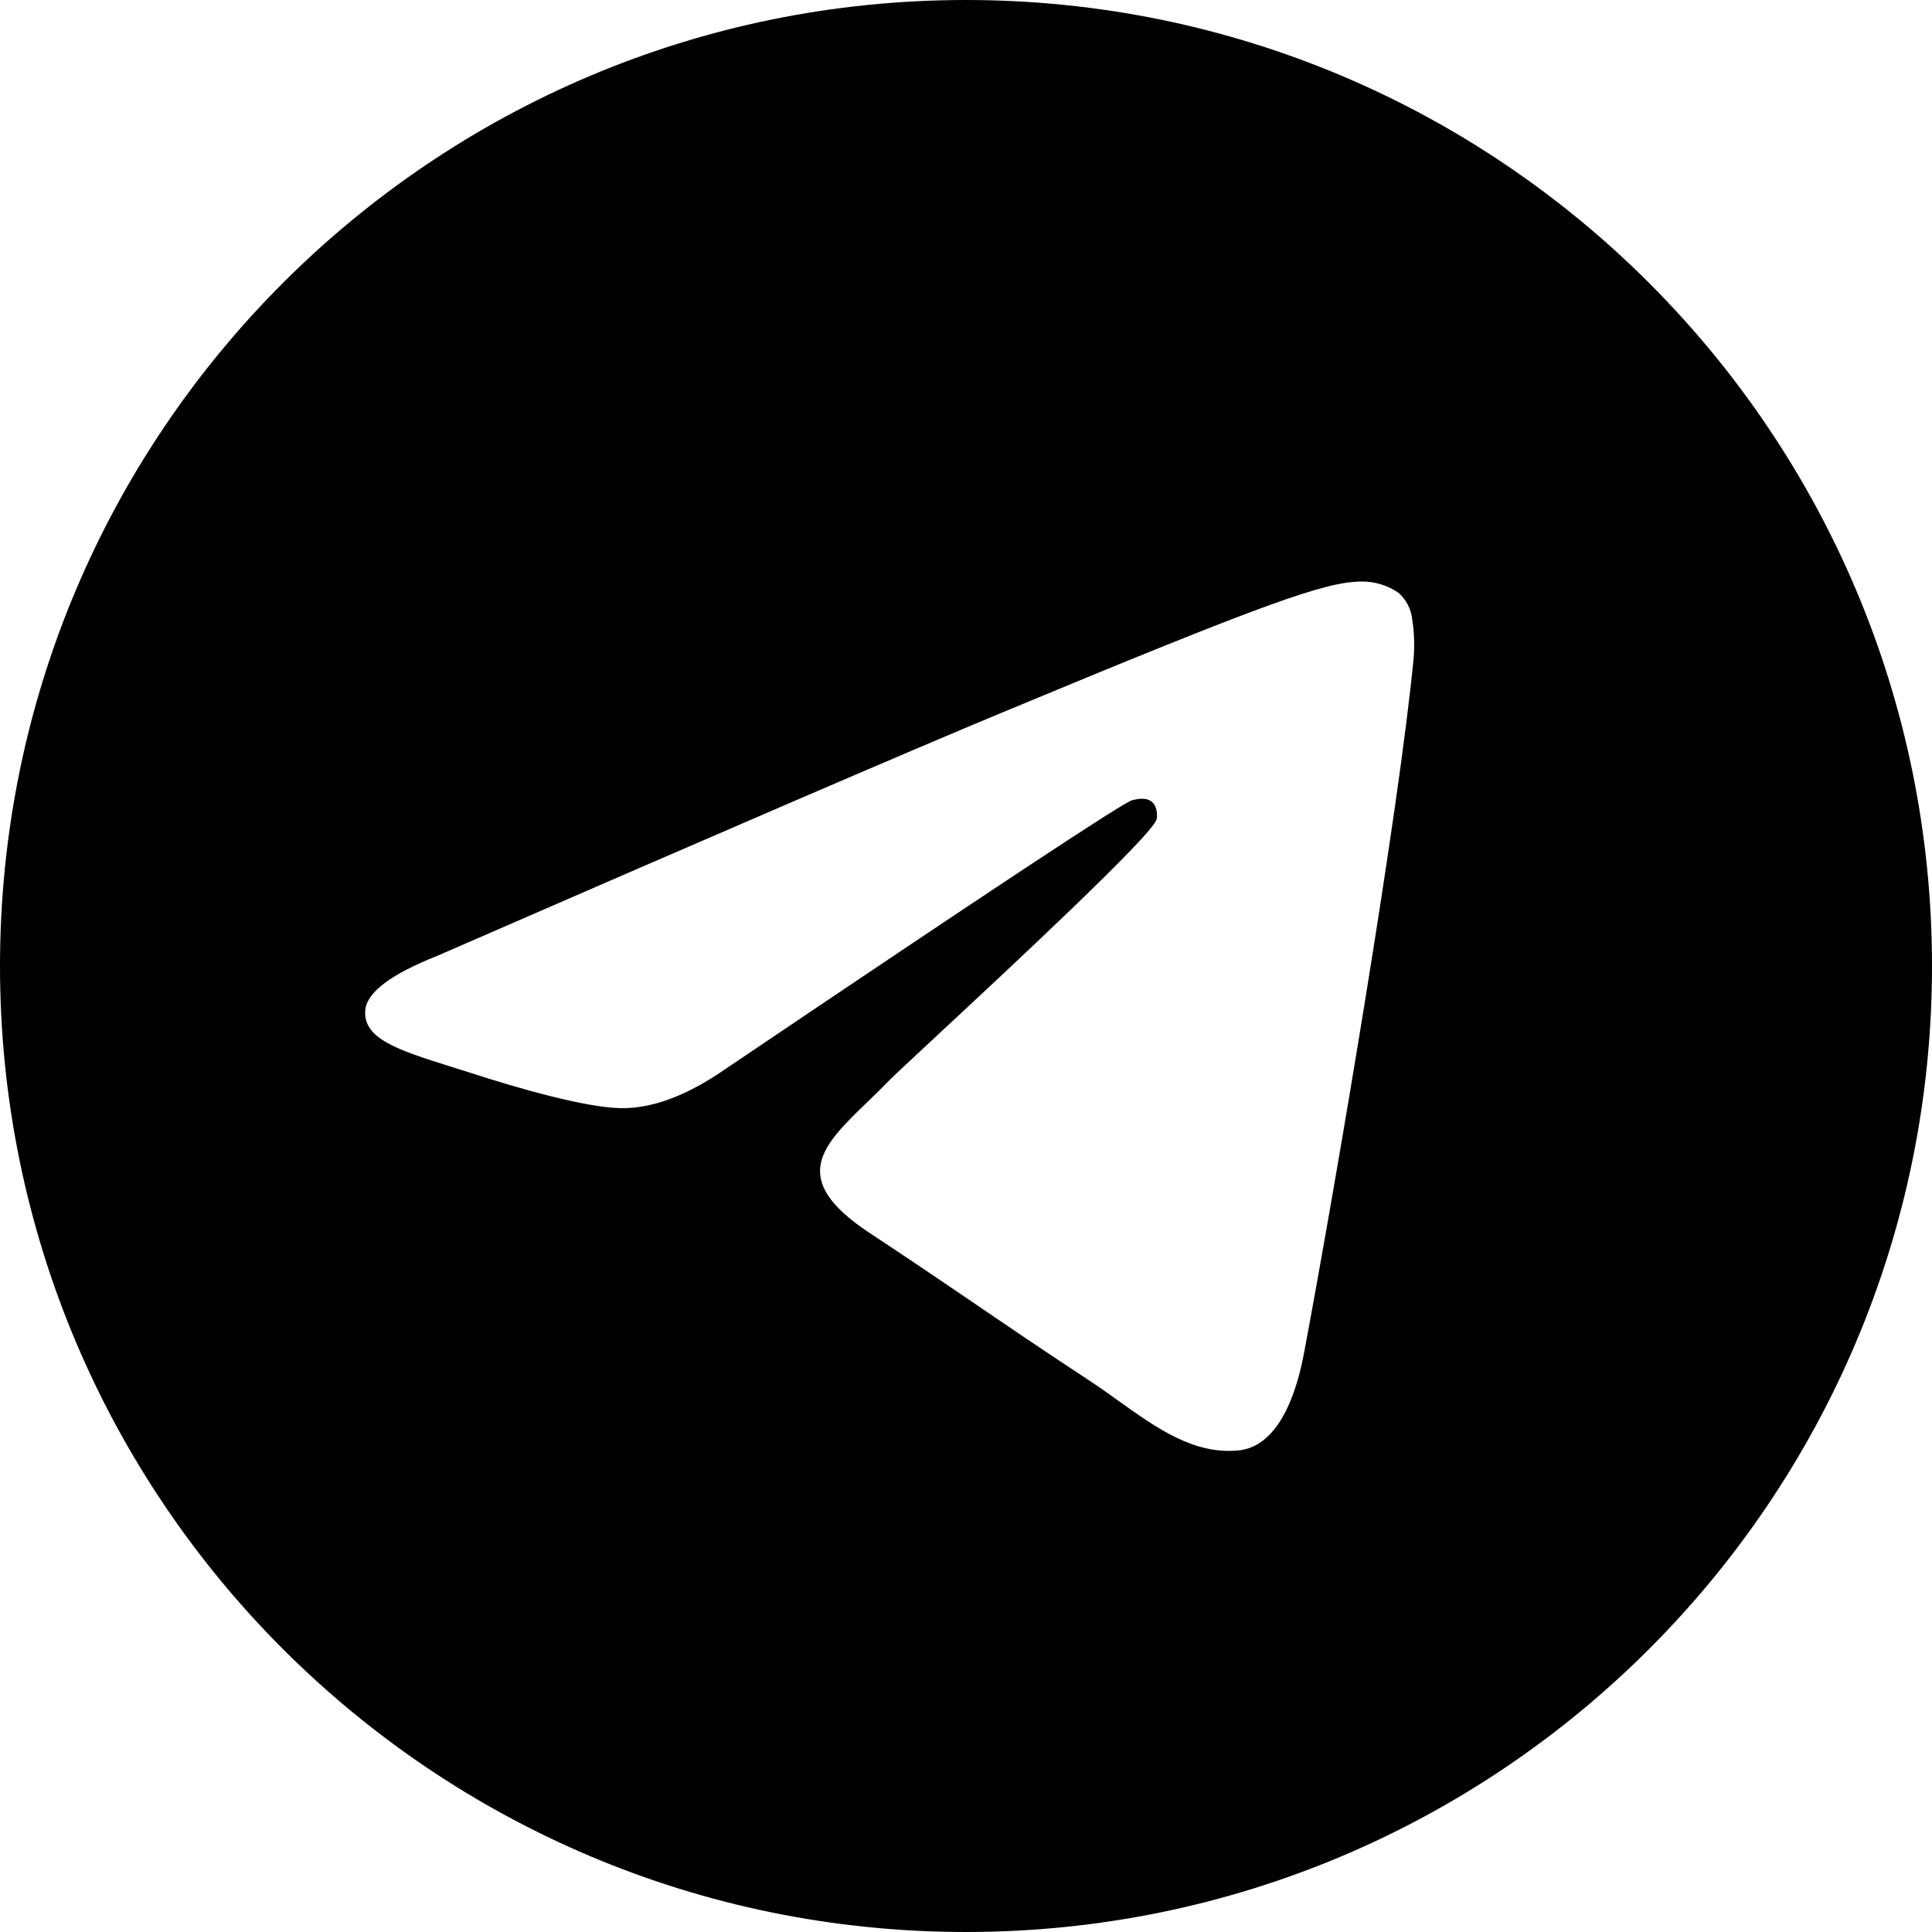
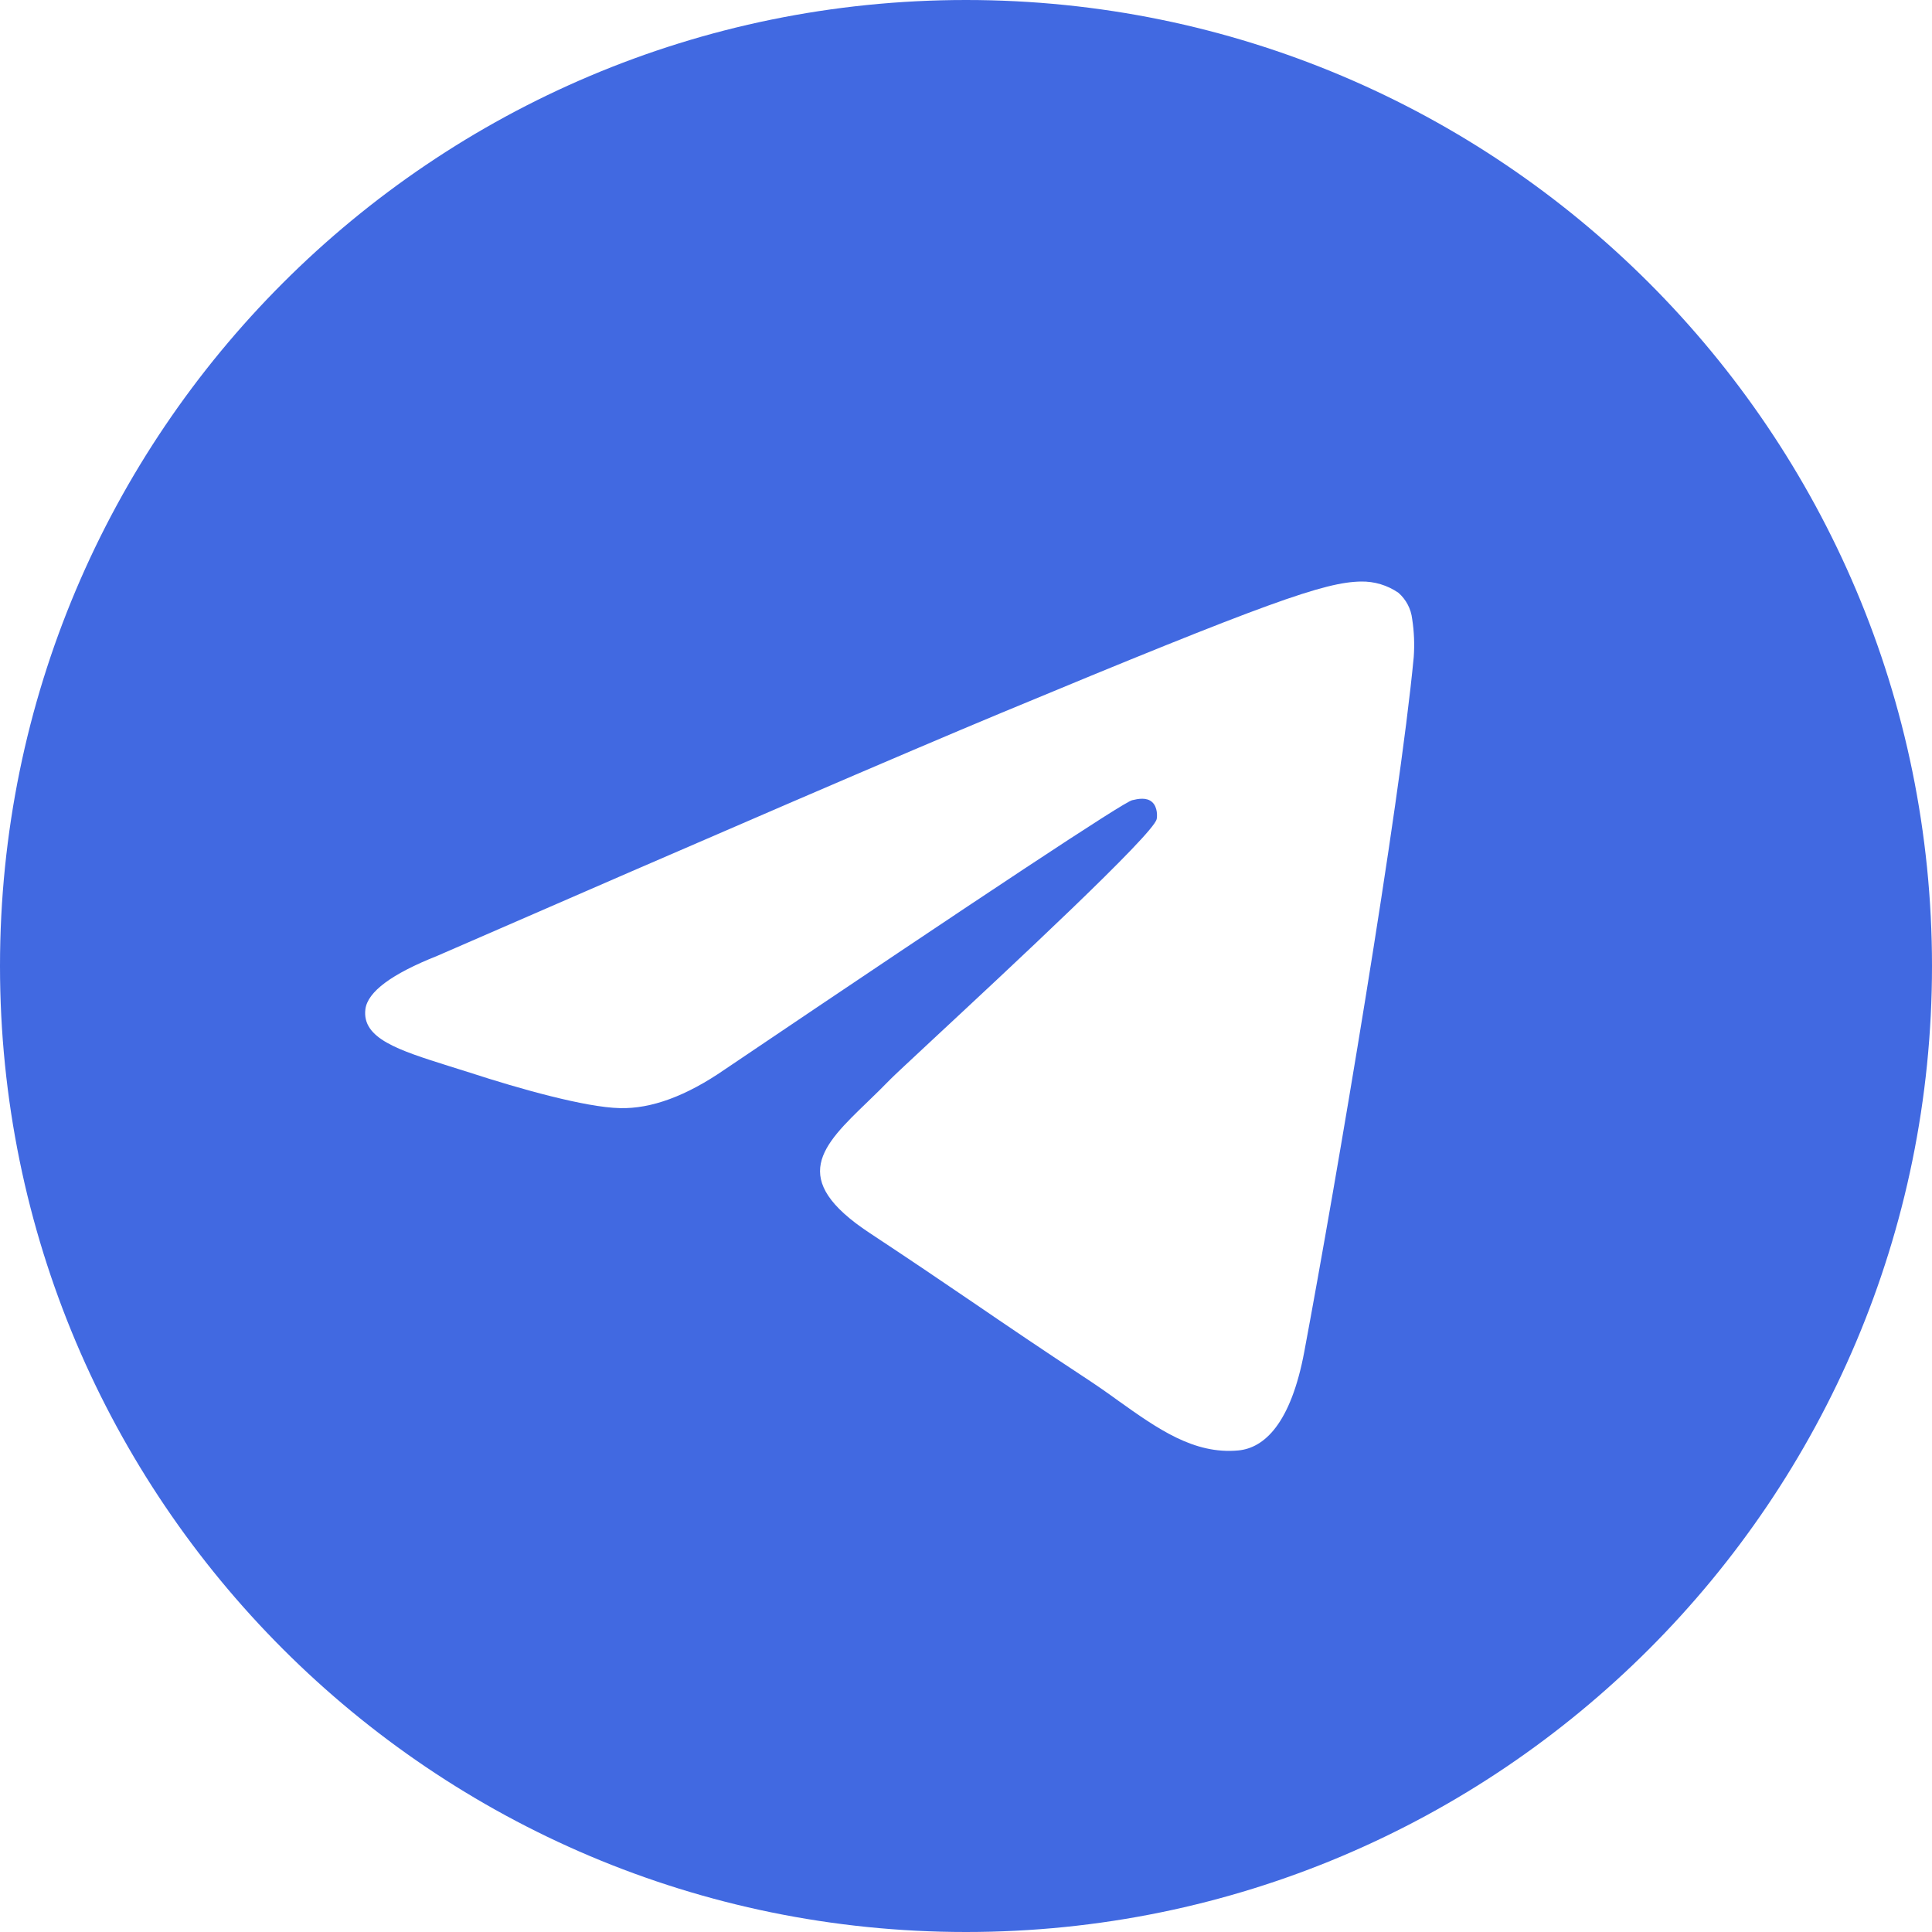
- <svg xmlns="http://www.w3.org/2000/svg" width="16" height="16" fill="currentColor" class="bi bi-telegram" viewBox="0 0 16 16">
+ <svg xmlns="http://www.w3.org/2000/svg" width="16" height="16" fill="#4169e1" class="bi bi-telegram" viewBox="0 0 16 16">
  <path d="M16 8A8 8 0 1 1 0 8a8 8 0 0 1 16 0M8.287 5.906q-1.168.486-4.666 2.01-.567.225-.595.442c-.03.243.275.339.69.47l.175.055c.408.133.958.288 1.243.294q.39.01.868-.32 3.269-2.206 3.374-2.23c.05-.012.12-.026.166.016s.042.12.037.141c-.03.129-1.227 1.241-1.846 1.817-.193.18-.33.307-.358.336a8 8 0 0 1-.188.186c-.38.366-.664.64.015 1.088.327.216.589.393.85.571.284.194.568.387.936.629q.14.092.27.187c.331.236.63.448.997.414.214-.02.435-.22.547-.82.265-1.417.786-4.486.906-5.751a1.4 1.4 0 0 0-.013-.315.34.34 0 0 0-.114-.217.53.53 0 0 0-.31-.093c-.3.005-.763.166-2.984 1.09" />
</svg>
